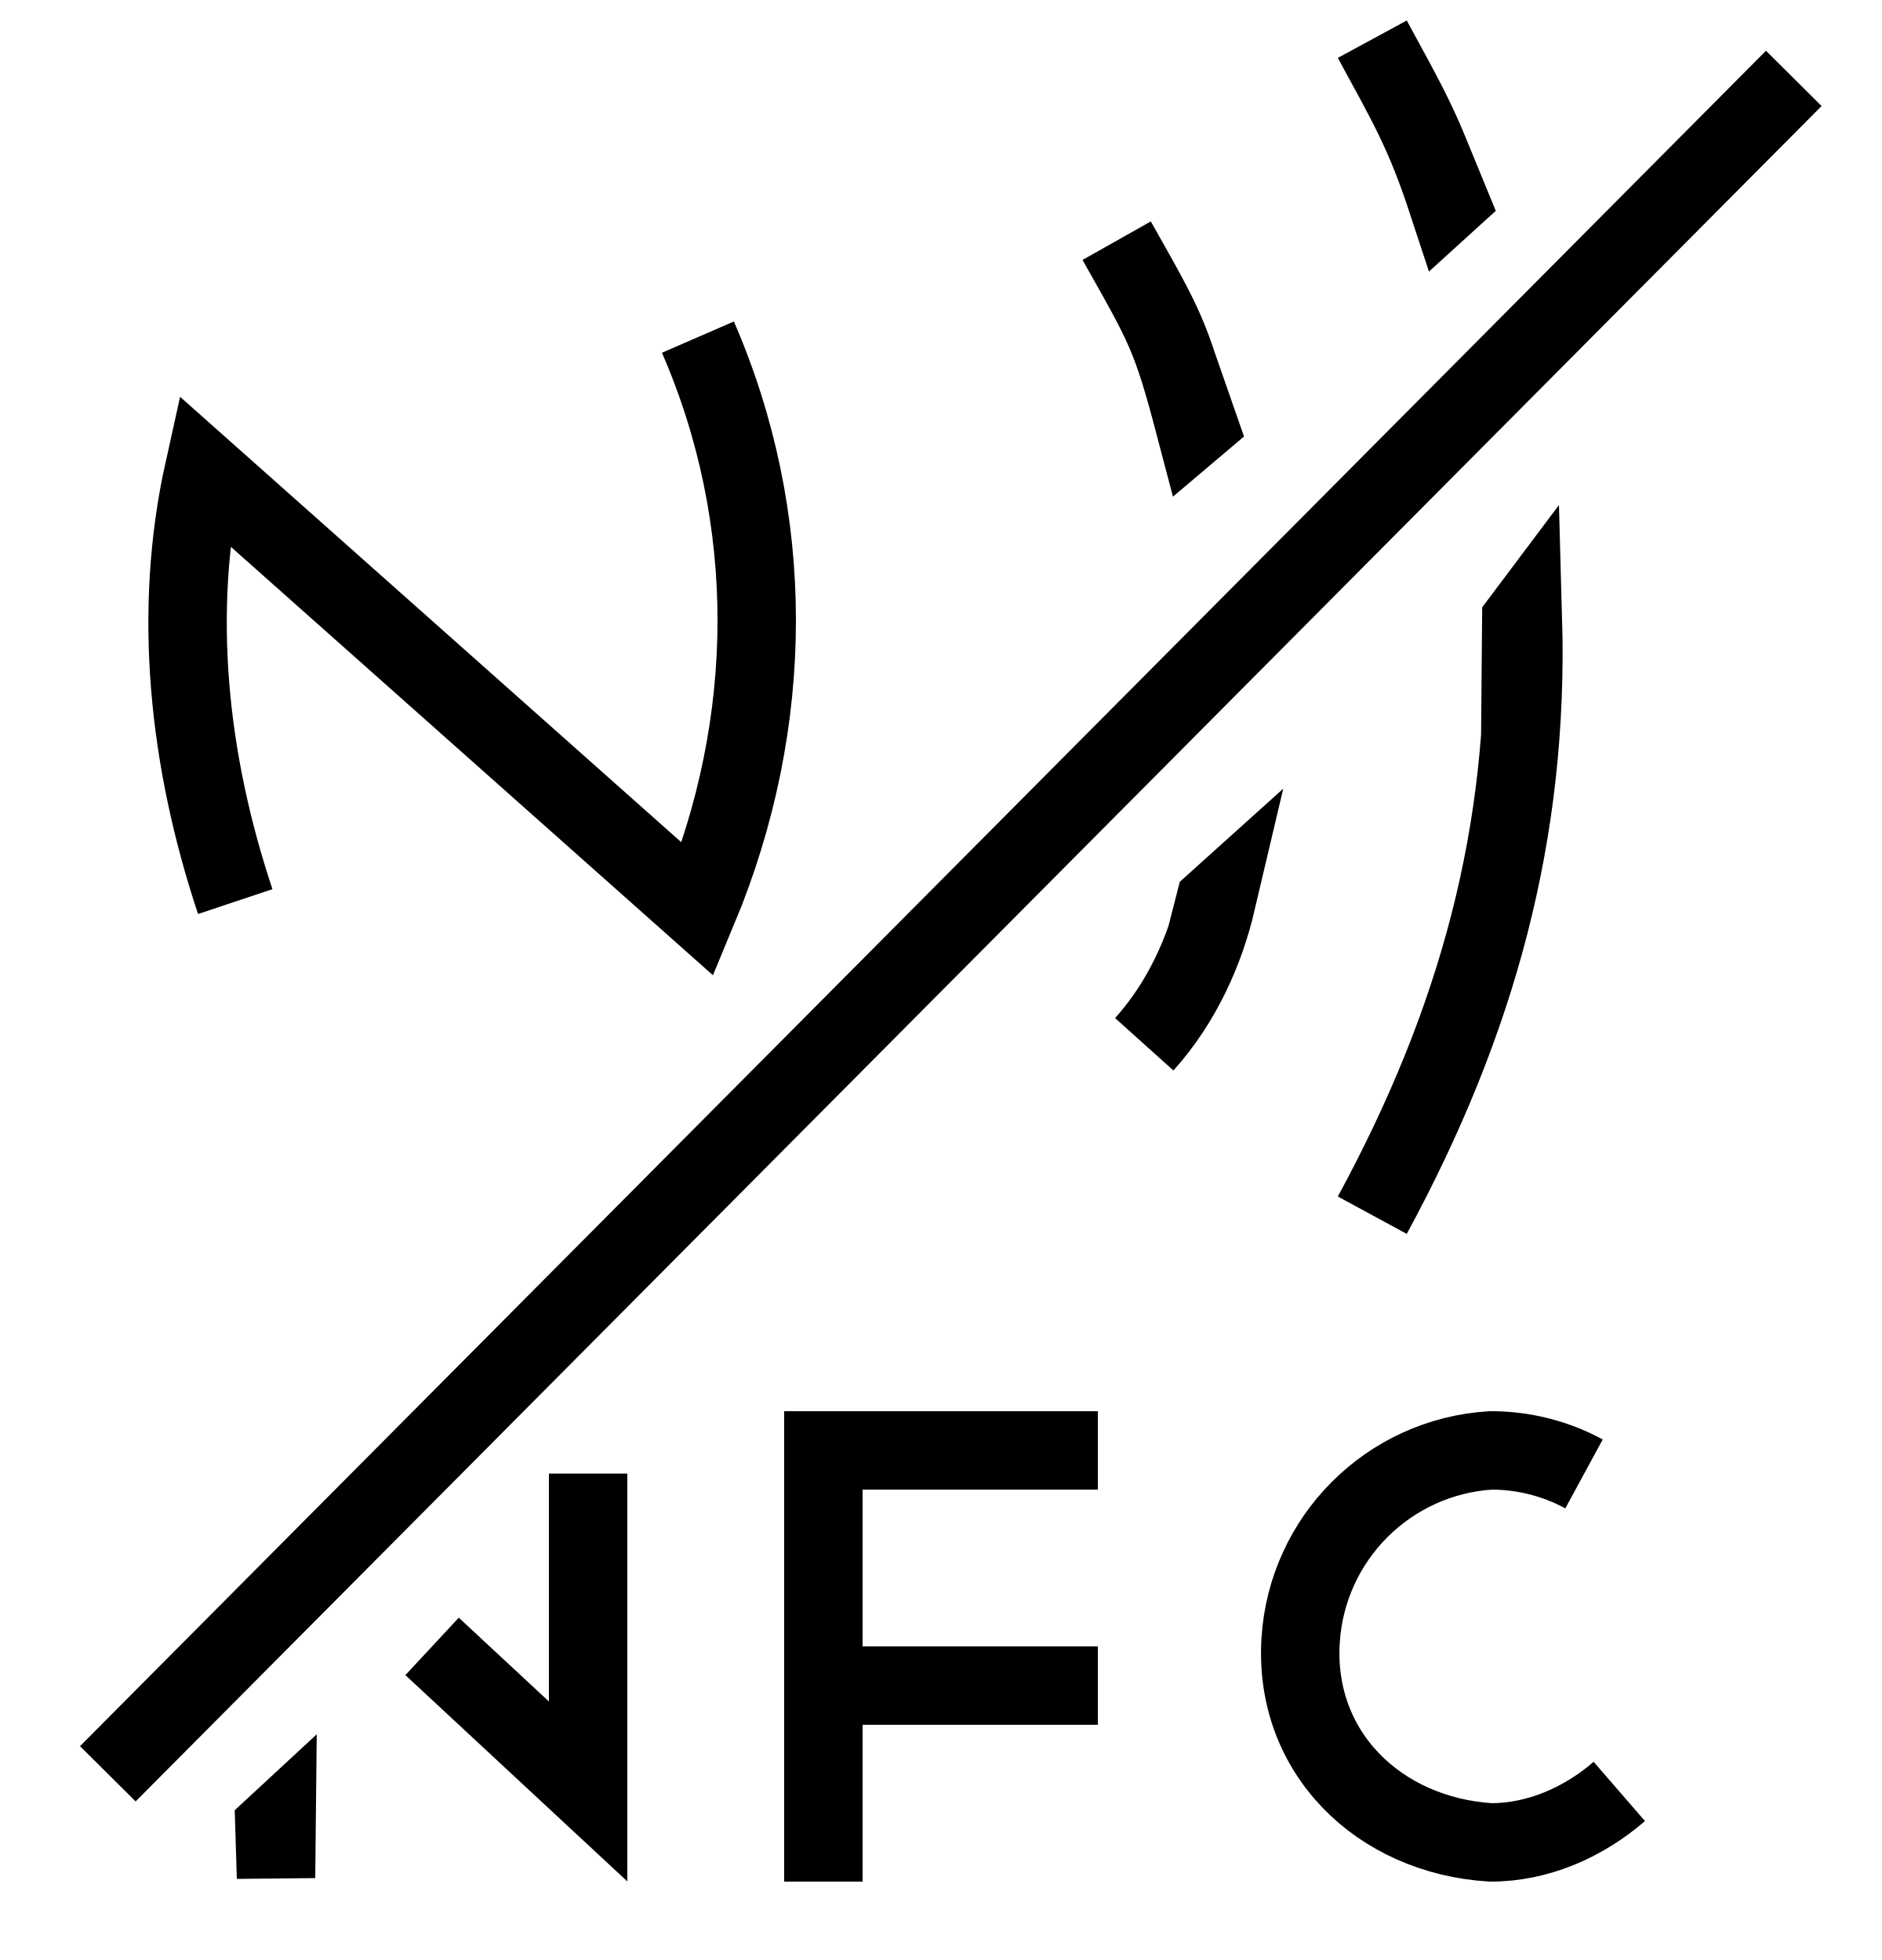
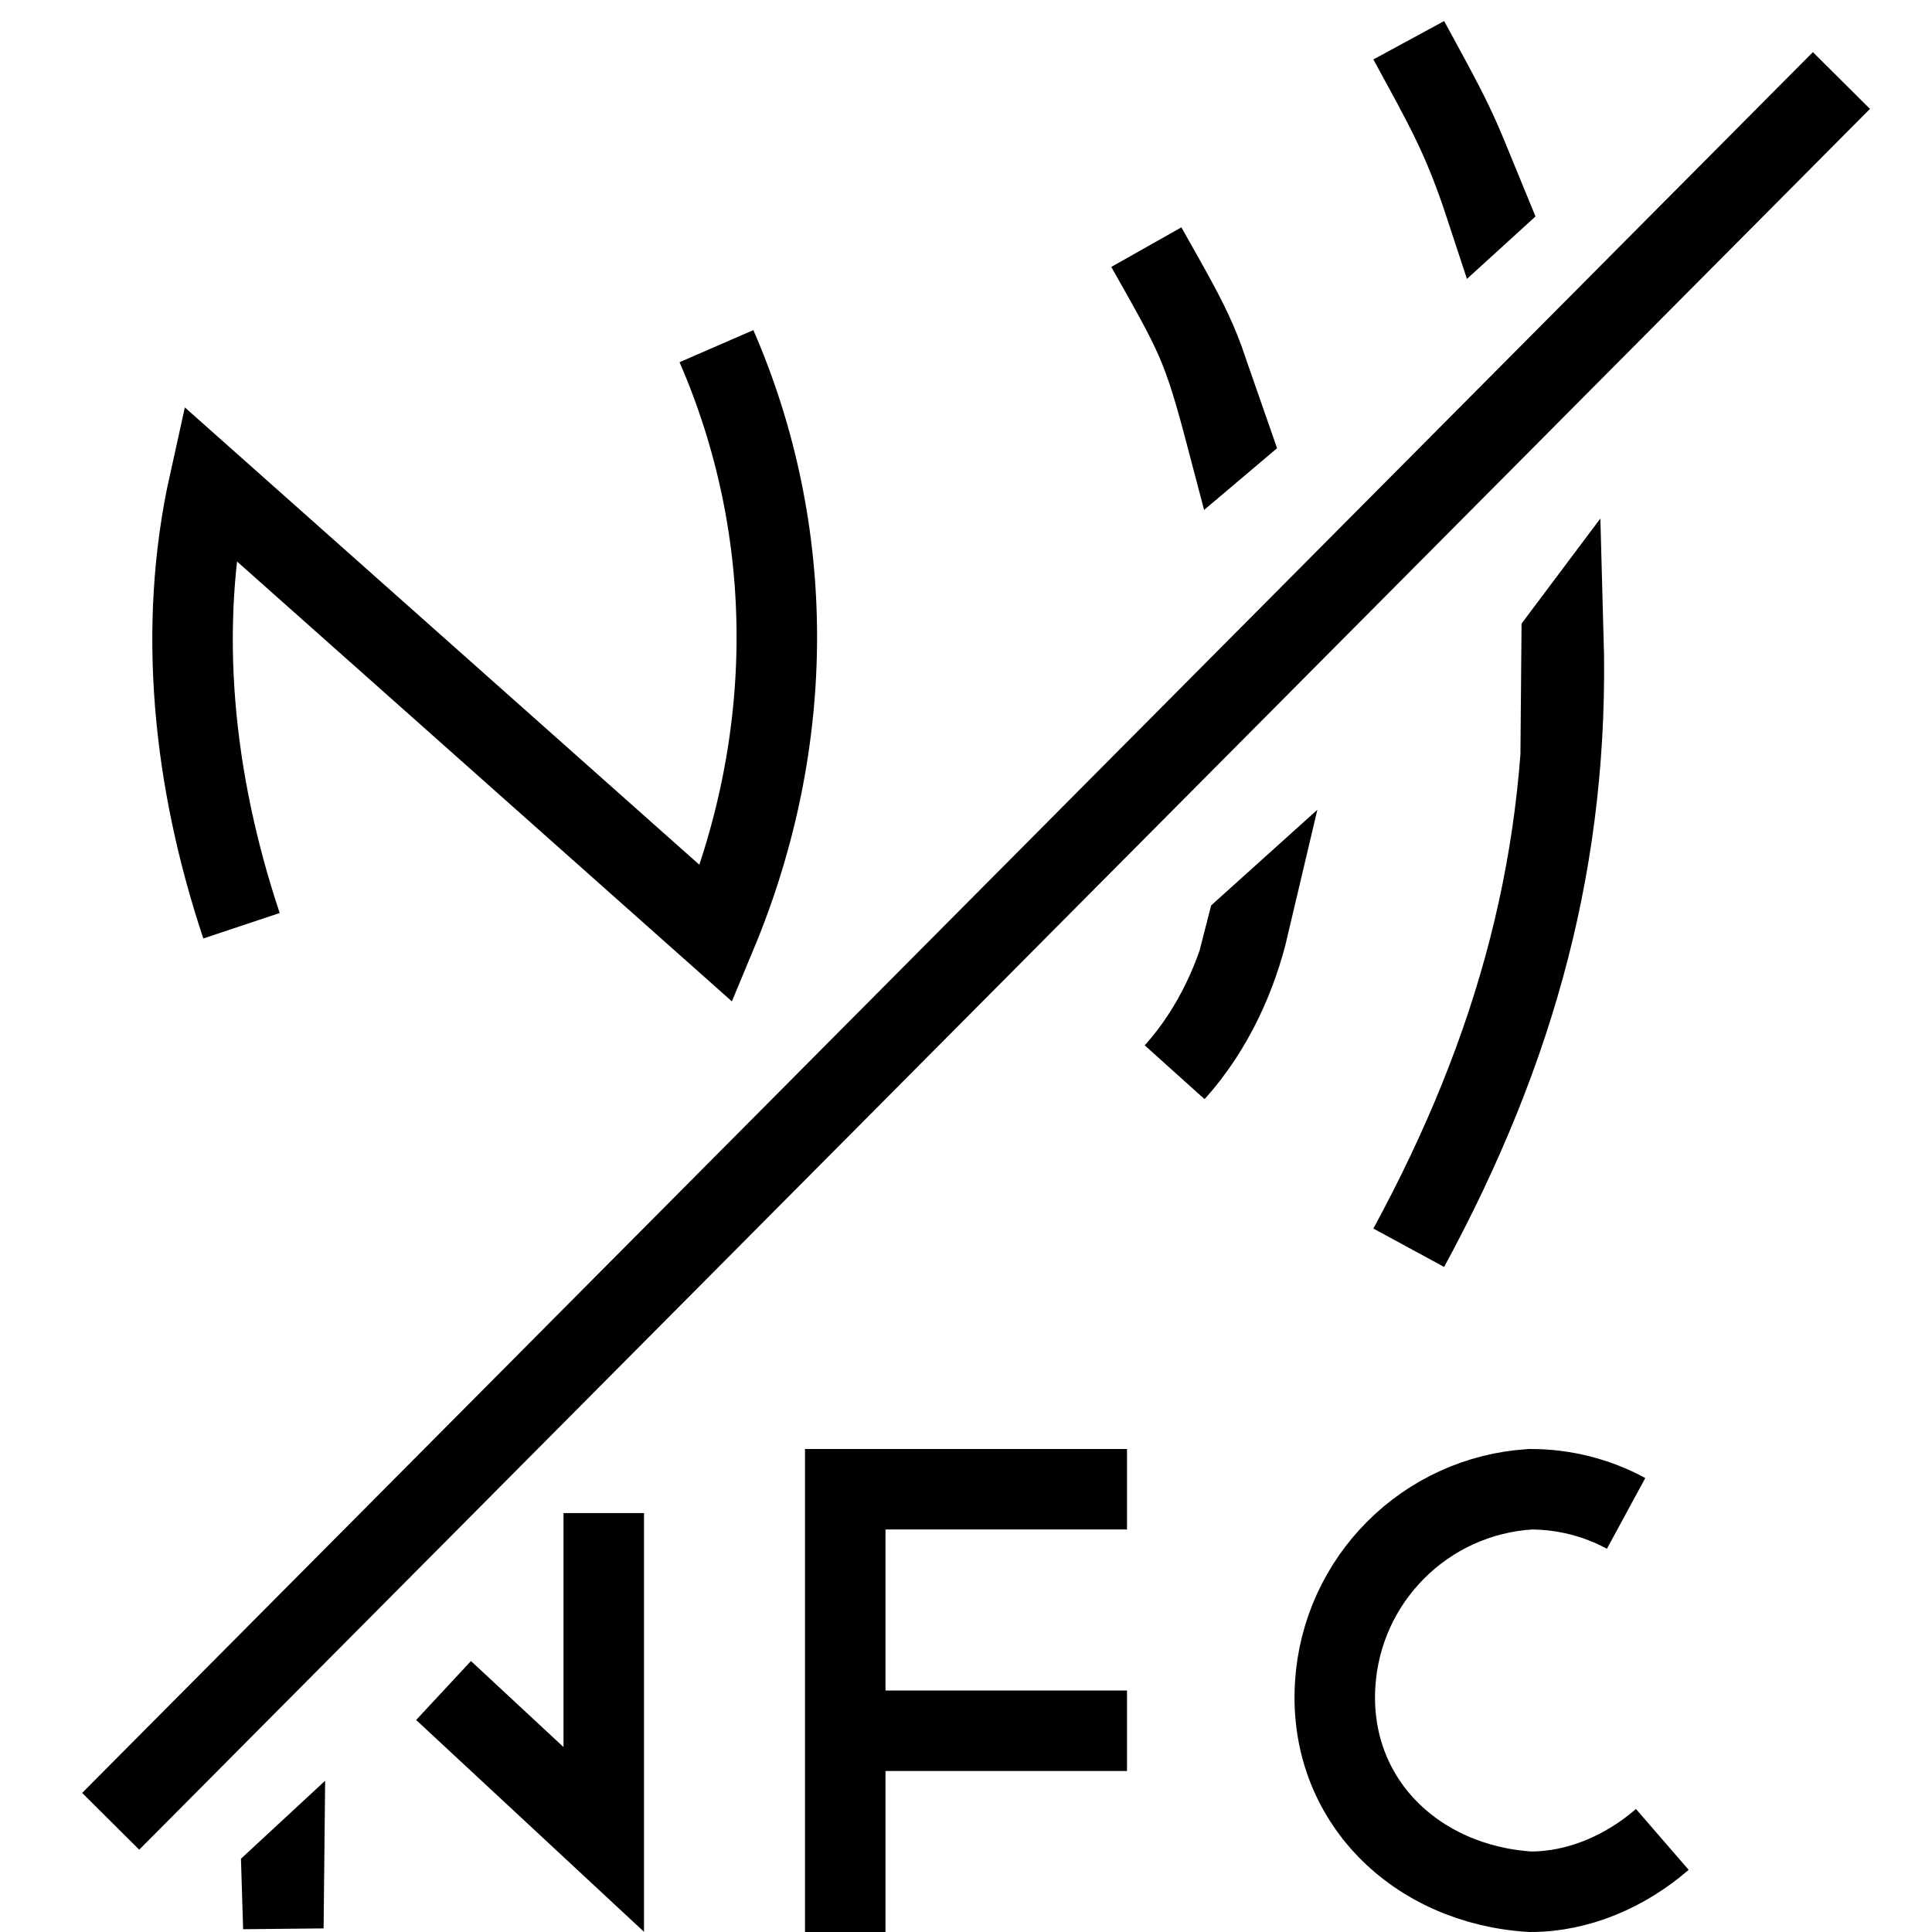
- <svg xmlns="http://www.w3.org/2000/svg" width="24" height="25" viewBox="0 0 24 25" version="1.1">
+ <svg xmlns="http://www.w3.org/2000/svg" width="24" height="24" viewBox="0 0 24 24" version="1.1">
  <path d="M3.527,23.277 L3.5,23.302 L3.52,23.95 L3.527,23.277 Z M20.65,22.85 C20.195,23.244 19.612,23.501 19.01,23.5 C17.582,23.411 16.497,22.352 16.586,20.924 C16.667,19.62 17.706,18.581 19.01,18.5 C19.425,18.499 19.835,18.602 20.2,18.8 M10.5,24 L10.5,18.5 L14,18.5 M14,21.5 L10.533,21.5 M7.5,18.796 L7.5,22.85 L5.51,21 M14.24,3.07 C14.859,4.167 14.935,4.28 15.24,5.441 L15.279,5.408 L15.023,4.673 M14.592,13.32 C15.082,12.775 15.368,12.112 15.512,11.5 L15.492,11.518 L15.38,11.956 M18.21,1.9 L18.479,2.555 L18.457,2.575 C18.167,1.692 17.952,1.333 17.5,0.5 M17.5,15.5 C18.842,13.027 19.498,10.615 19.421,7.887 L19.4,7.915 L19.387,9.405 M8.9,4.3 C9.9,6.6 9.9,9.2 8.9,11.6 L2.6,6 C2.2,7.8 2.4,9.7 3,11.5 M1.375,22.625 L22.875,1" stroke="currentColor" stroke-width="1" fill="none" fill-rule="evenodd" />
</svg>
